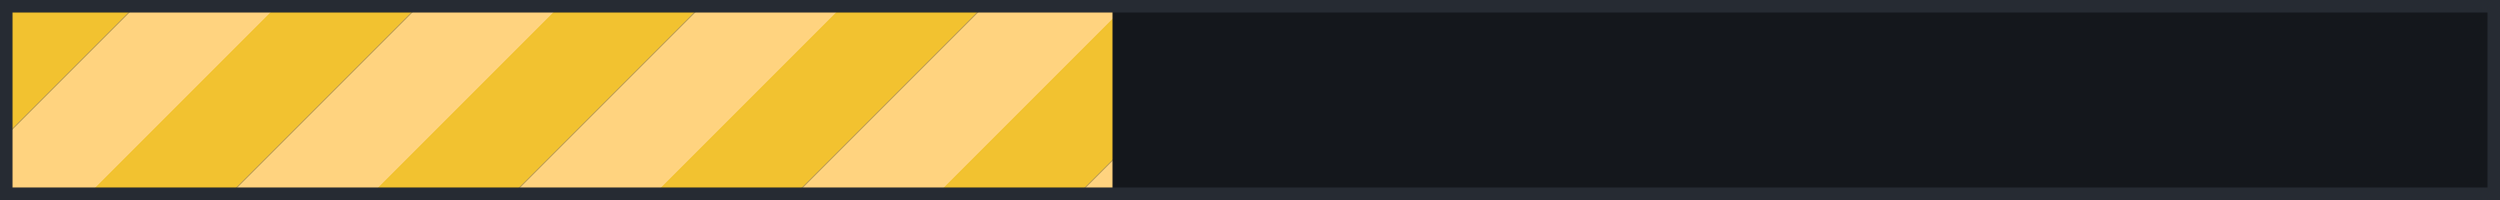
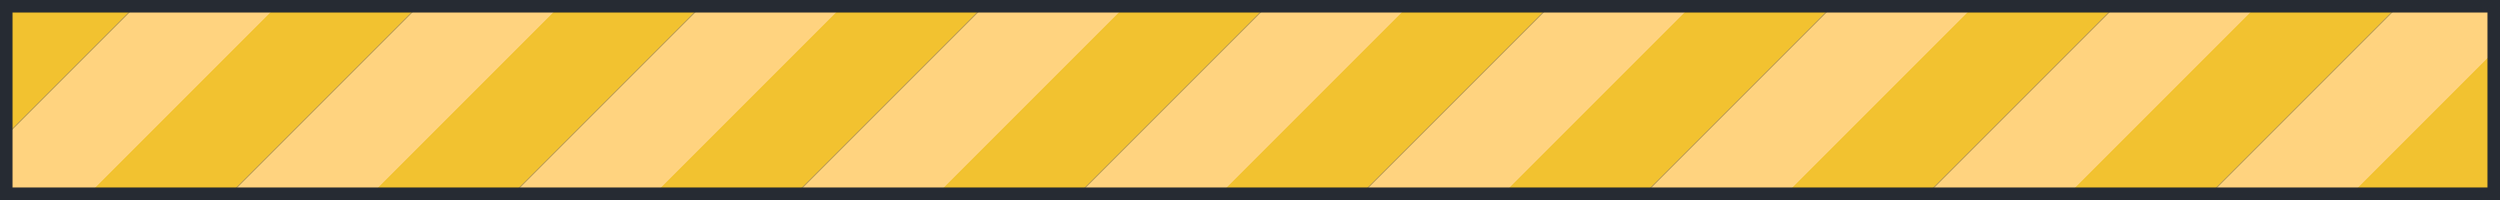
<svg xmlns="http://www.w3.org/2000/svg" width="200" height="16" viewBox="0 0 200 16">
  <defs>
    <pattern id="strisce" width="16" height="16" patternUnits="userSpaceOnUse" patternTransform="rotate(45)">
      <rect width="8" height="16" fill="#f2c230" />
      <rect x="8" width="8" height="16" fill="#ffd37f" />
    </pattern>
  </defs>
  <rect x="0.5" y="0.5" width="199" height="15" fill="#14171c" stroke="#262b33" />
-   <rect x="1" y="1" width="88" height="14" fill="url(#strisce)" />
+   <rect x="1" y="1" width="198" height="14" fill="url(#strisce)" />
</svg>
